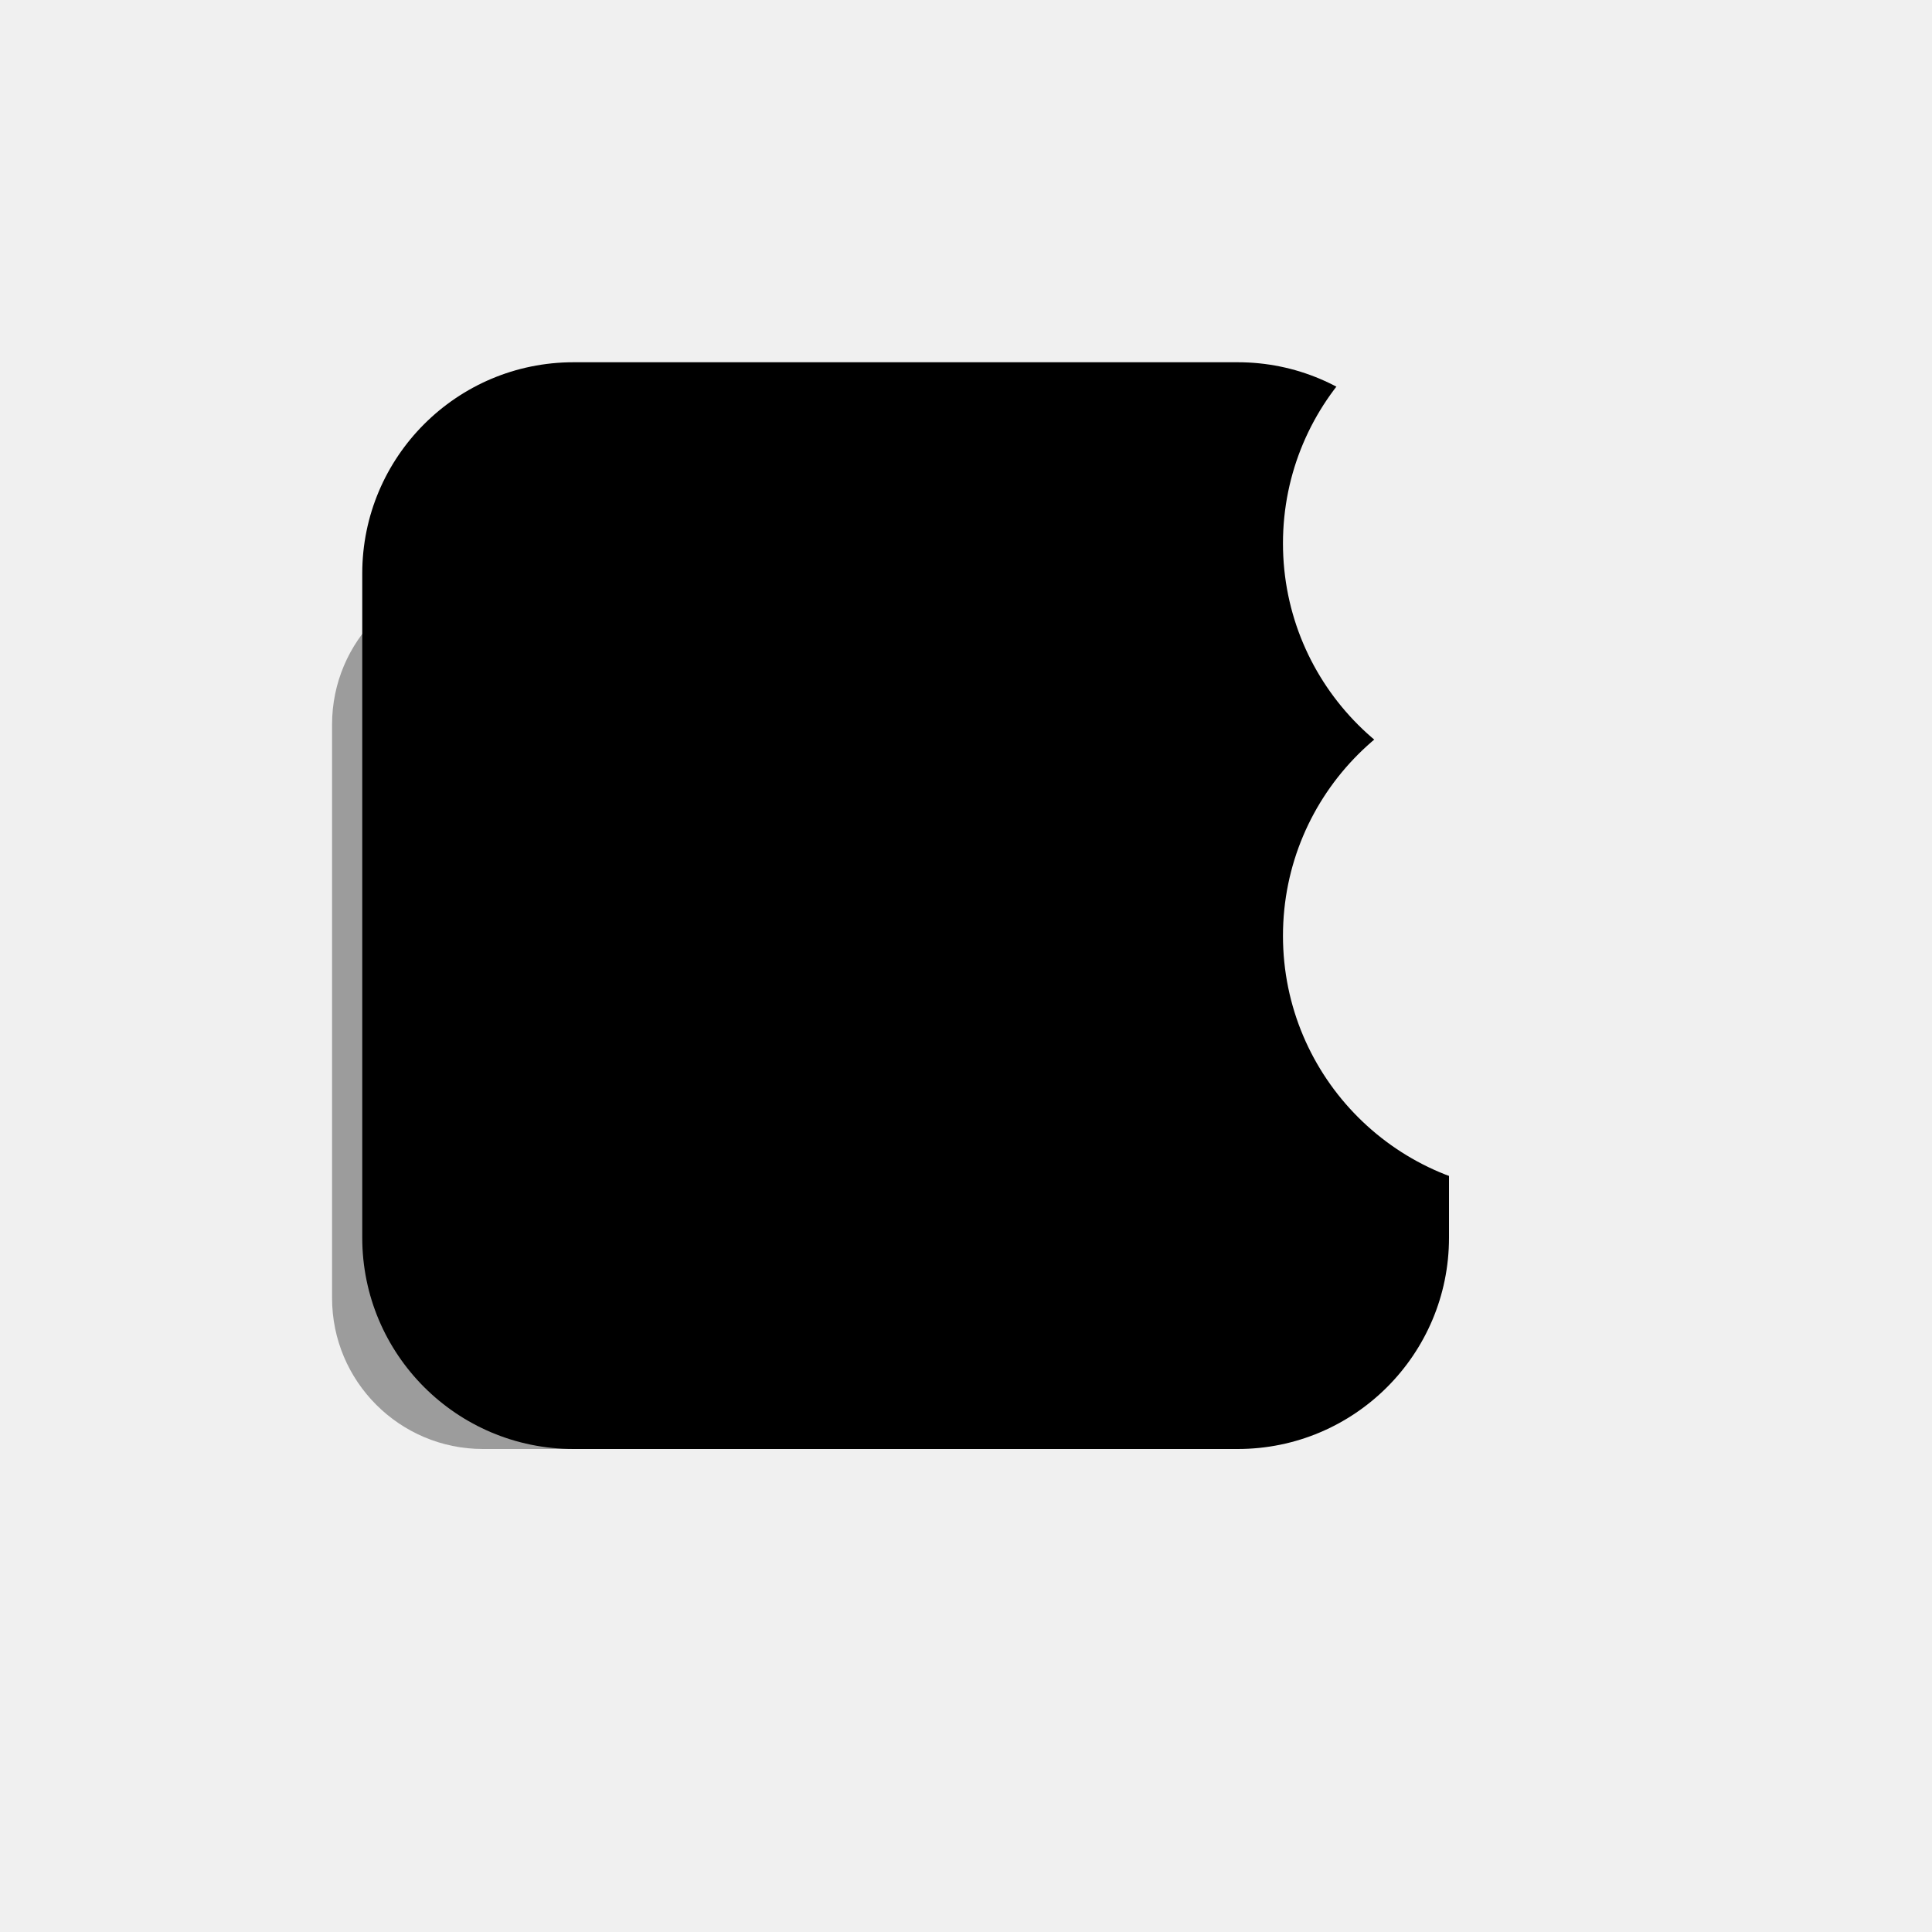
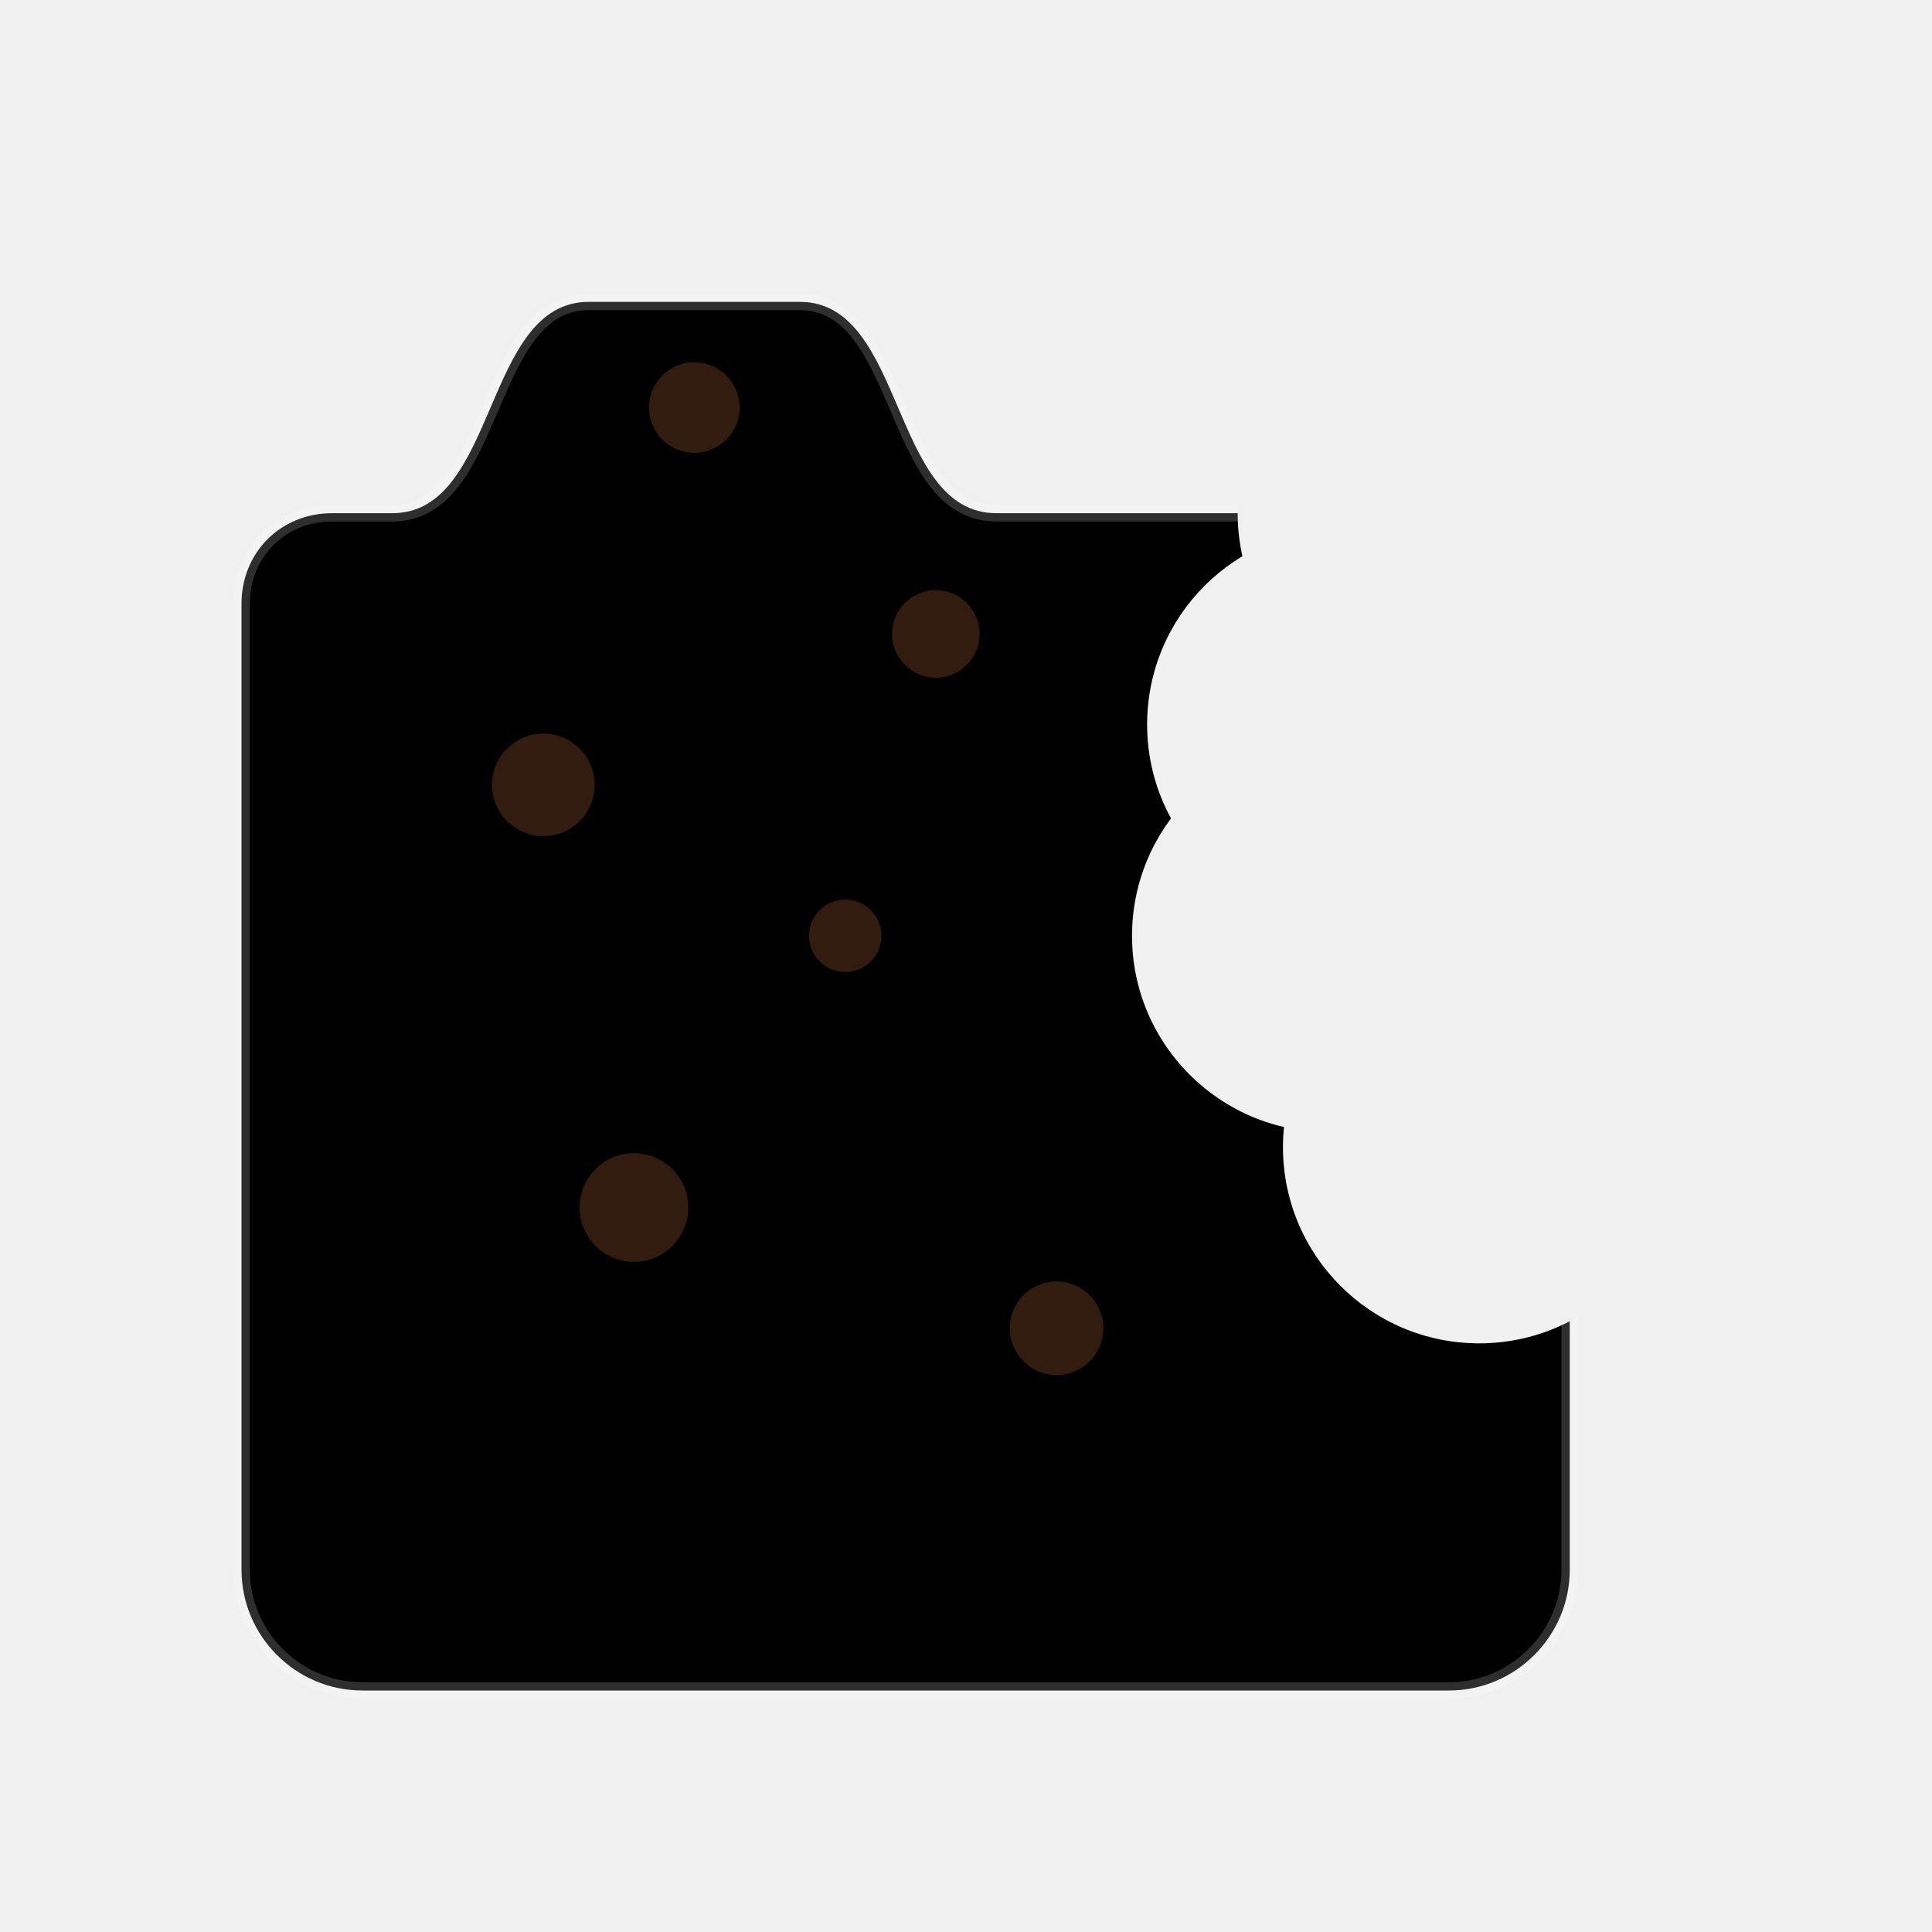
- <svg xmlns="http://www.w3.org/2000/svg" viewBox="0 0 64 64" fill="none">
+ <svg xmlns="http://www.w3.org/2000/svg" viewBox="0 0 64 64" width="100%" height="100%" fill="none">
  <defs>
-     <mask id="tg-bite">
+     <mask id="cookie-bite" maskUnits="userSpaceOnUse" x="0" y="0" width="64" height="64">
      <rect width="64" height="64" fill="#fff" />
-       <circle cx="51" cy="18" r="8.5" fill="#000" />
-       <circle cx="51" cy="31" r="8.5" fill="#000" />
+       <circle cx="47.5" cy="17" r="6.5" fill="#000" />
+       <circle cx="44.5" cy="24" r="6.5" fill="#000" />
+       <circle cx="44" cy="31" r="6.5" fill="#000" />
+       <circle cx="49" cy="38" r="6.5" fill="#000" />
+       <circle cx="52" cy="21" r="4.2" fill="#000" />
+       <circle cx="52" cy="28" r="4.2" fill="#000" />
+       <circle cx="53" cy="35" r="4.2" fill="#000" />
    </mask>
  </defs>
-   <rect x="11" y="19" width="26" height="29" rx="5" fill="currentColor" opacity="0.35" />
-   <rect x="12" y="12" width="36" height="36" rx="7" fill="currentColor" mask="url(#tg-bite)" />
+   <path d="M12 56C9.8 56 8 54.2 8 52V20C8 18.3 9.3 17 11 17H13C16.5 17 16 10 19.5 10H26.5C30 10 29.5 17 33 17H50C51.1 17 52 17.9 52 19V52C52 54.2 50.2 56 48 56H12Z" fill="currentColor" stroke="#fff" stroke-opacity="0.18" stroke-width="0.55" stroke-linejoin="round" vector-effect="non-scaling-stroke" mask="url(#cookie-bite)" />
+   <g fill="#3b2113" opacity="0.84">
+     <circle cx="23" cy="13.5" r="1.5" />
+     <circle cx="18" cy="26" r="1.7" />
+     <circle cx="31" cy="21" r="1.45" />
+     <circle cx="21" cy="40" r="1.8" />
+     <circle cx="35" cy="44" r="1.55" />
+     <circle cx="28" cy="31" r="1.2" />
+   </g>
</svg>
